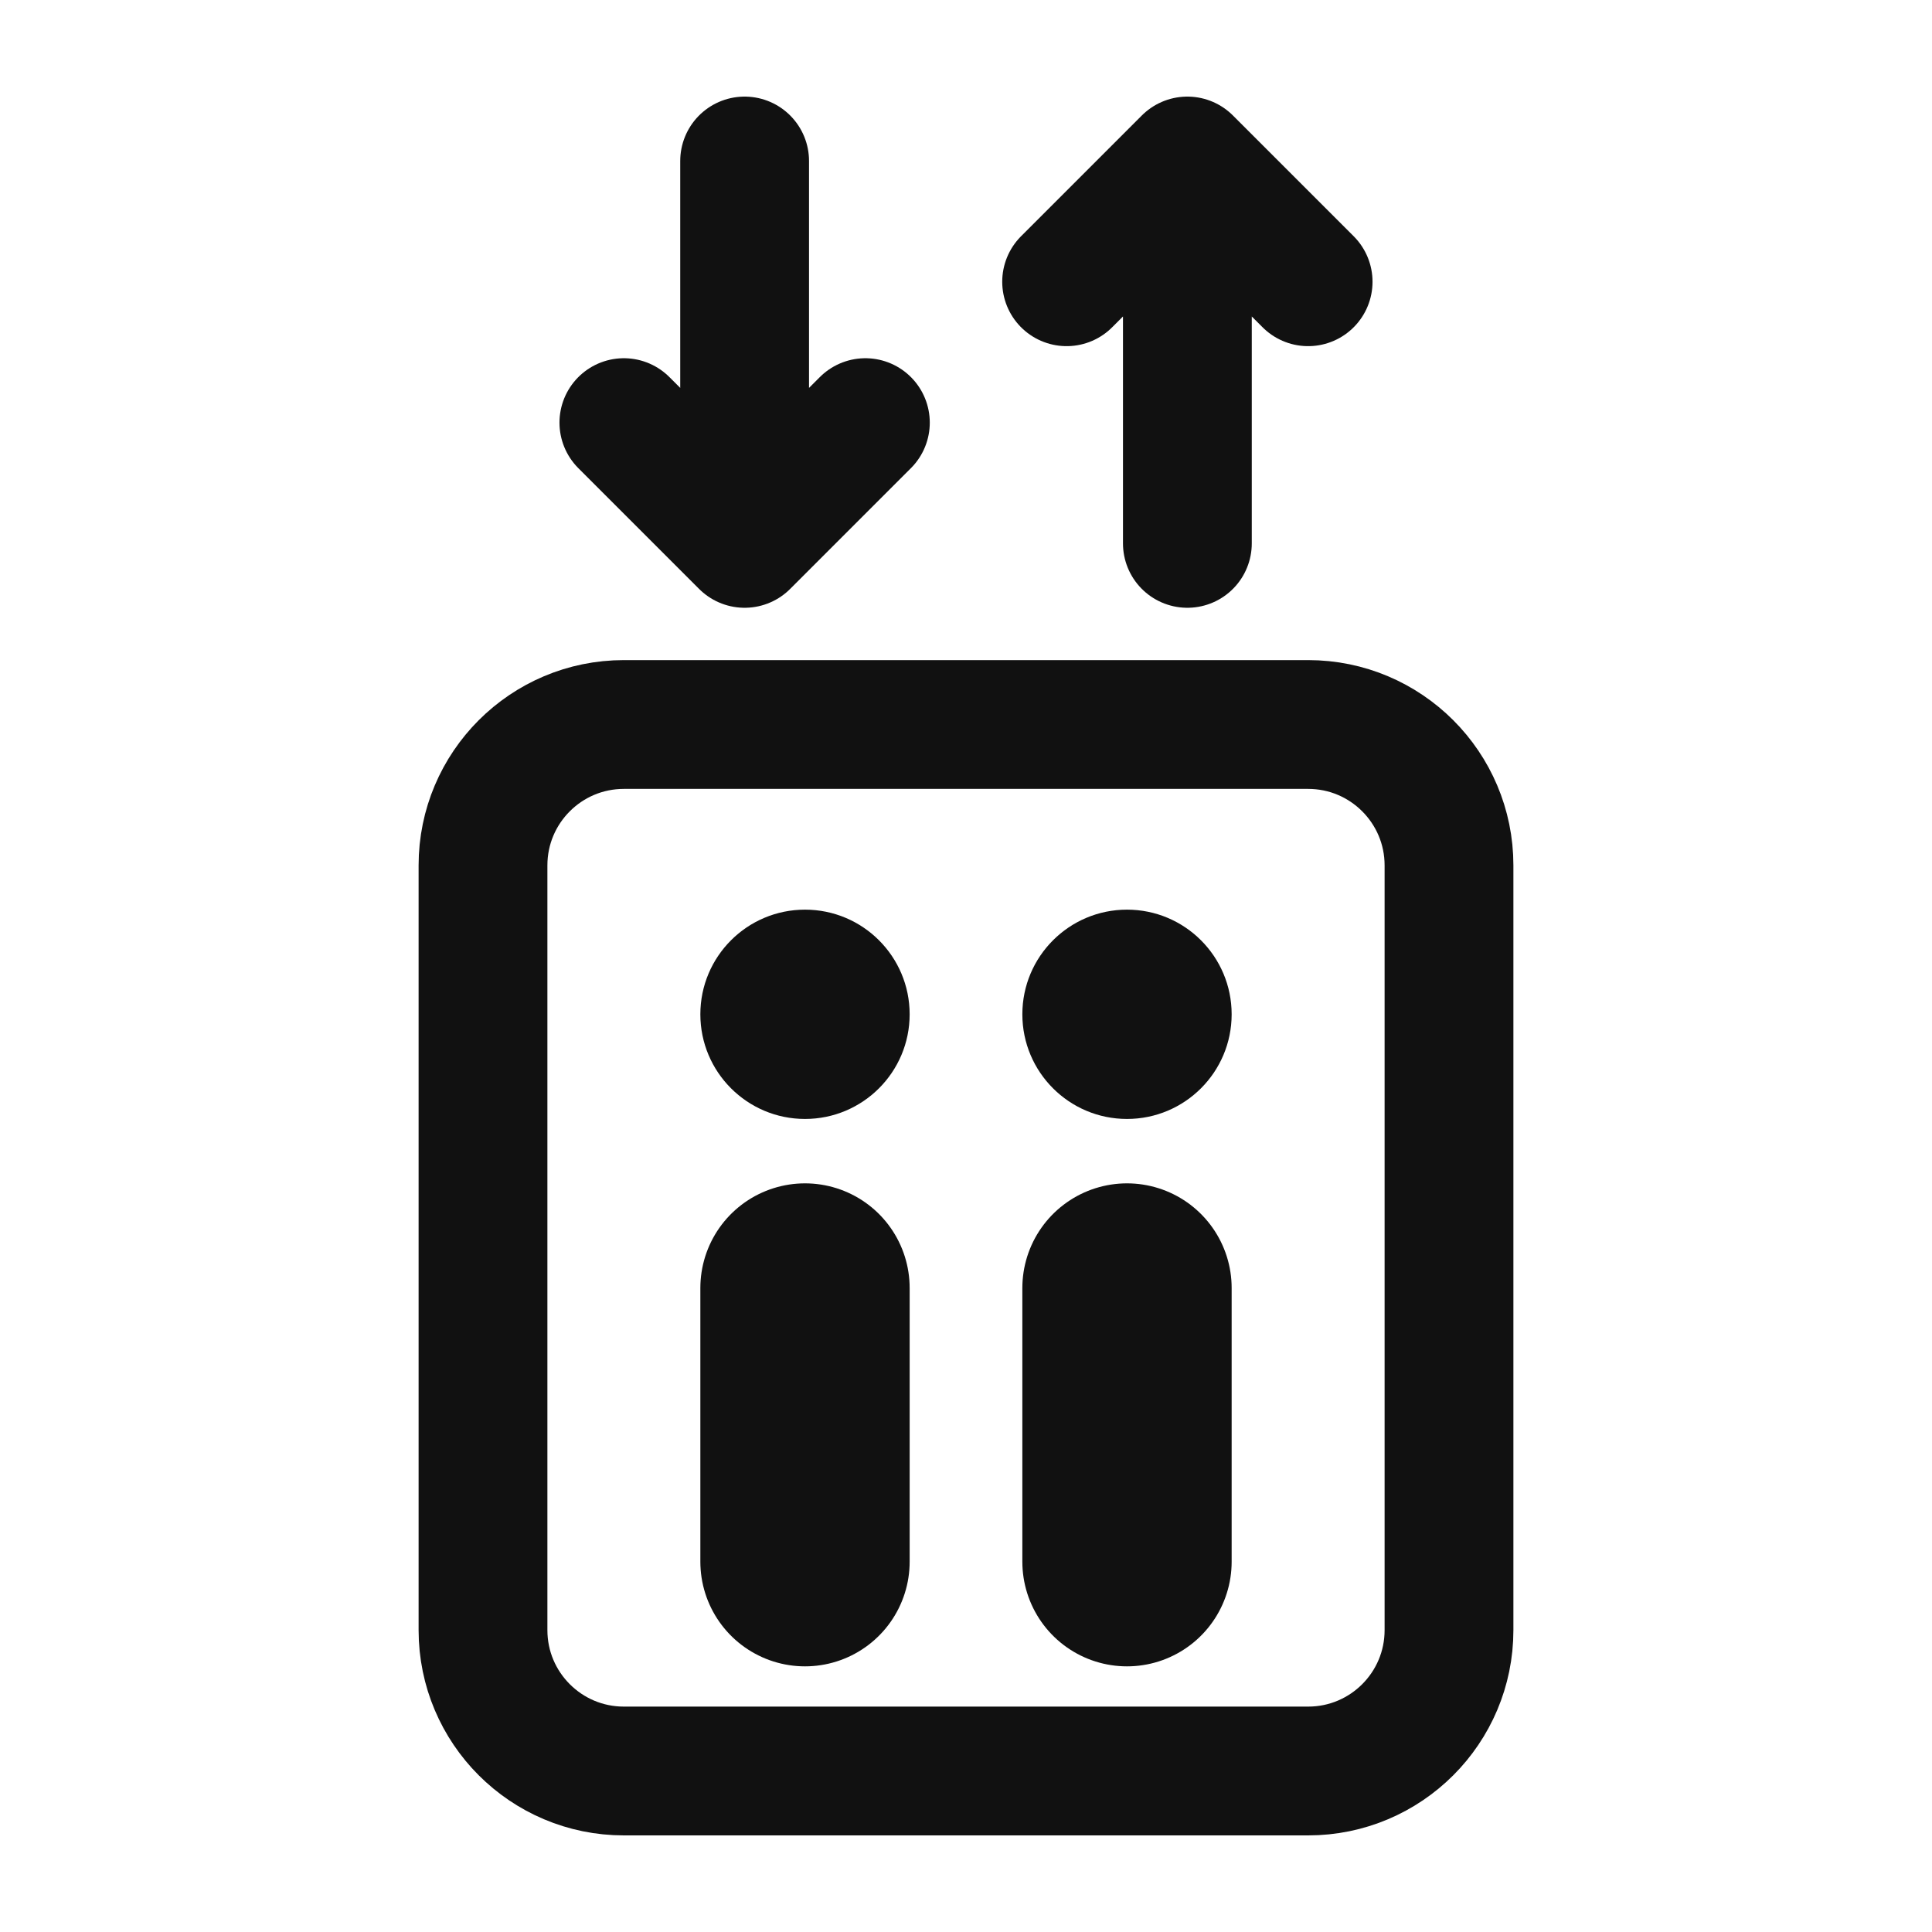
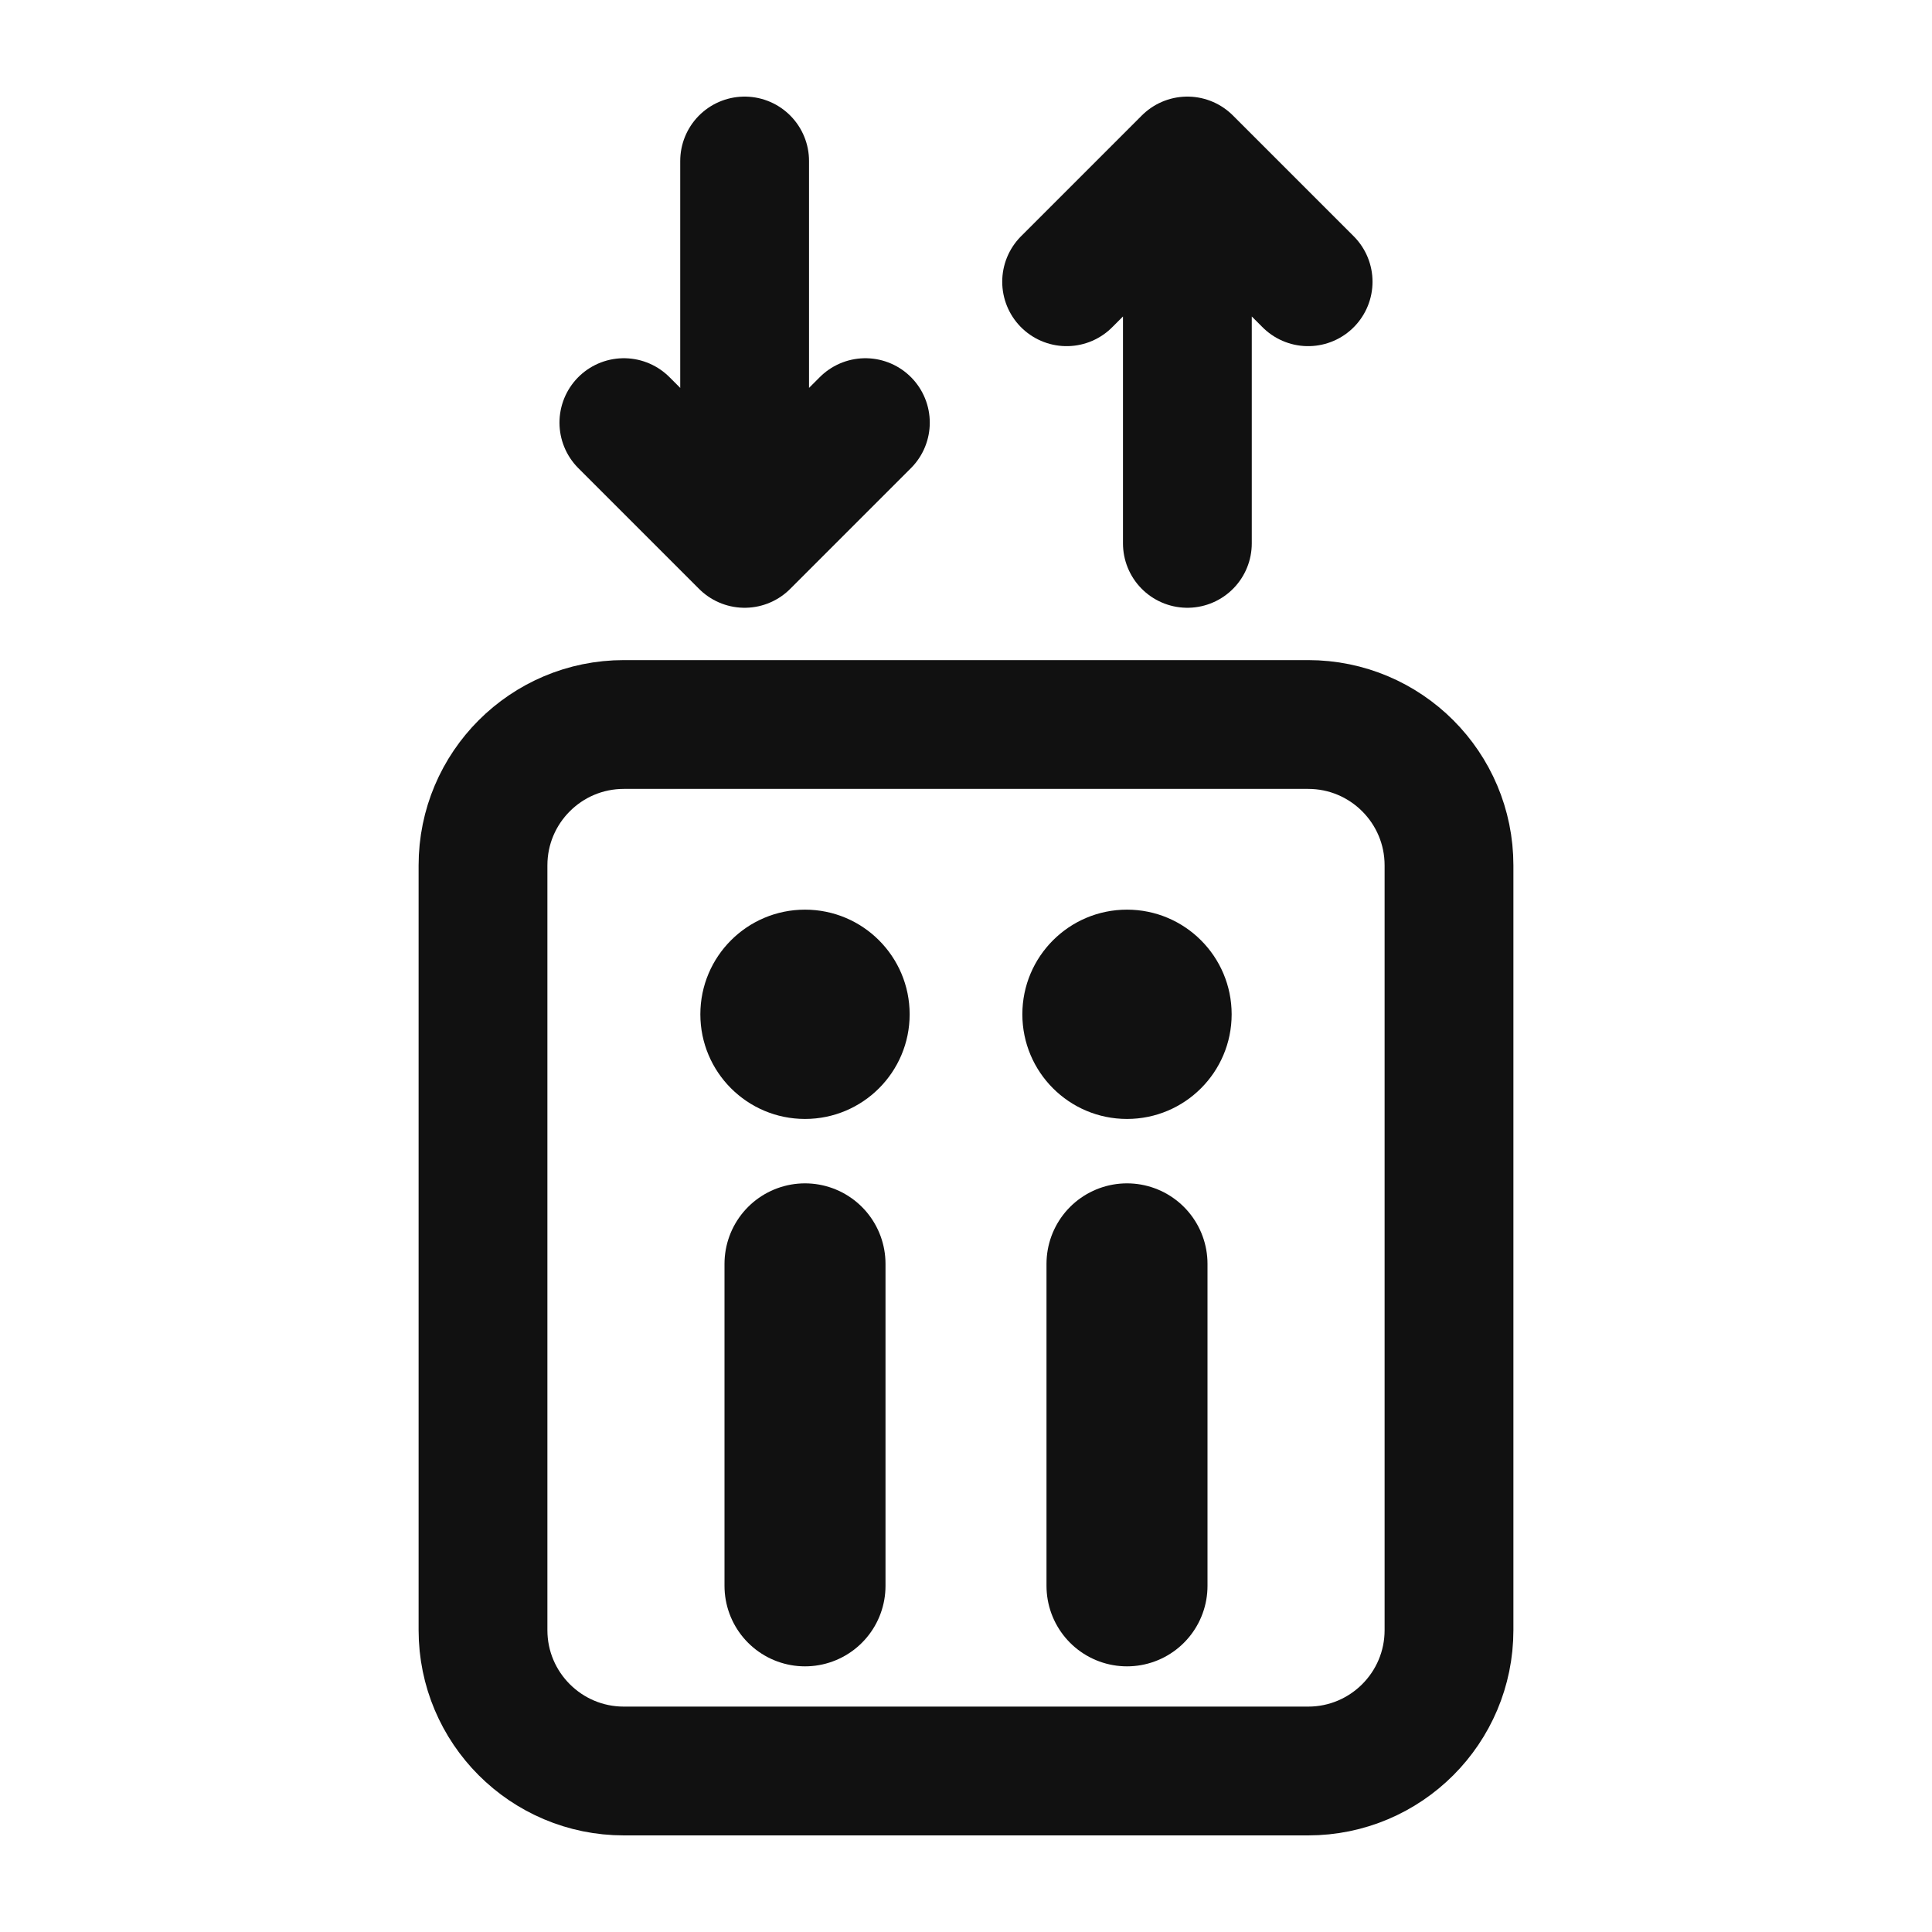
<svg xmlns="http://www.w3.org/2000/svg" width="24" height="24" viewBox="0 0 24 24" fill="none" color="#111111" stroke="currentColor" stroke-width="1.6" stroke-linecap="round" stroke-linejoin="round">
  <path d="M9.25 2v4.75M7.75 5.25l1.5 1.5 1.5-1.5" />
  <path d="M14.75 6.75V2M13.25 3.5 14.75 2l1.5 1.5" />
  <rect x="6" y="9" width="12" height="13" rx="1.75" />
  <circle cx="10" cy="12.6" r="1.3" fill="currentColor" stroke="none" />
  <circle cx="14" cy="12.6" r="1.3" fill="currentColor" stroke="none" />
-   <path stroke-width="2.6" d="M10 16V19.4M14 16V19.4" />
+   <path stroke-width="2.0" d="M10 15.7V19.7M14 15.7V19.7" />
</svg>
